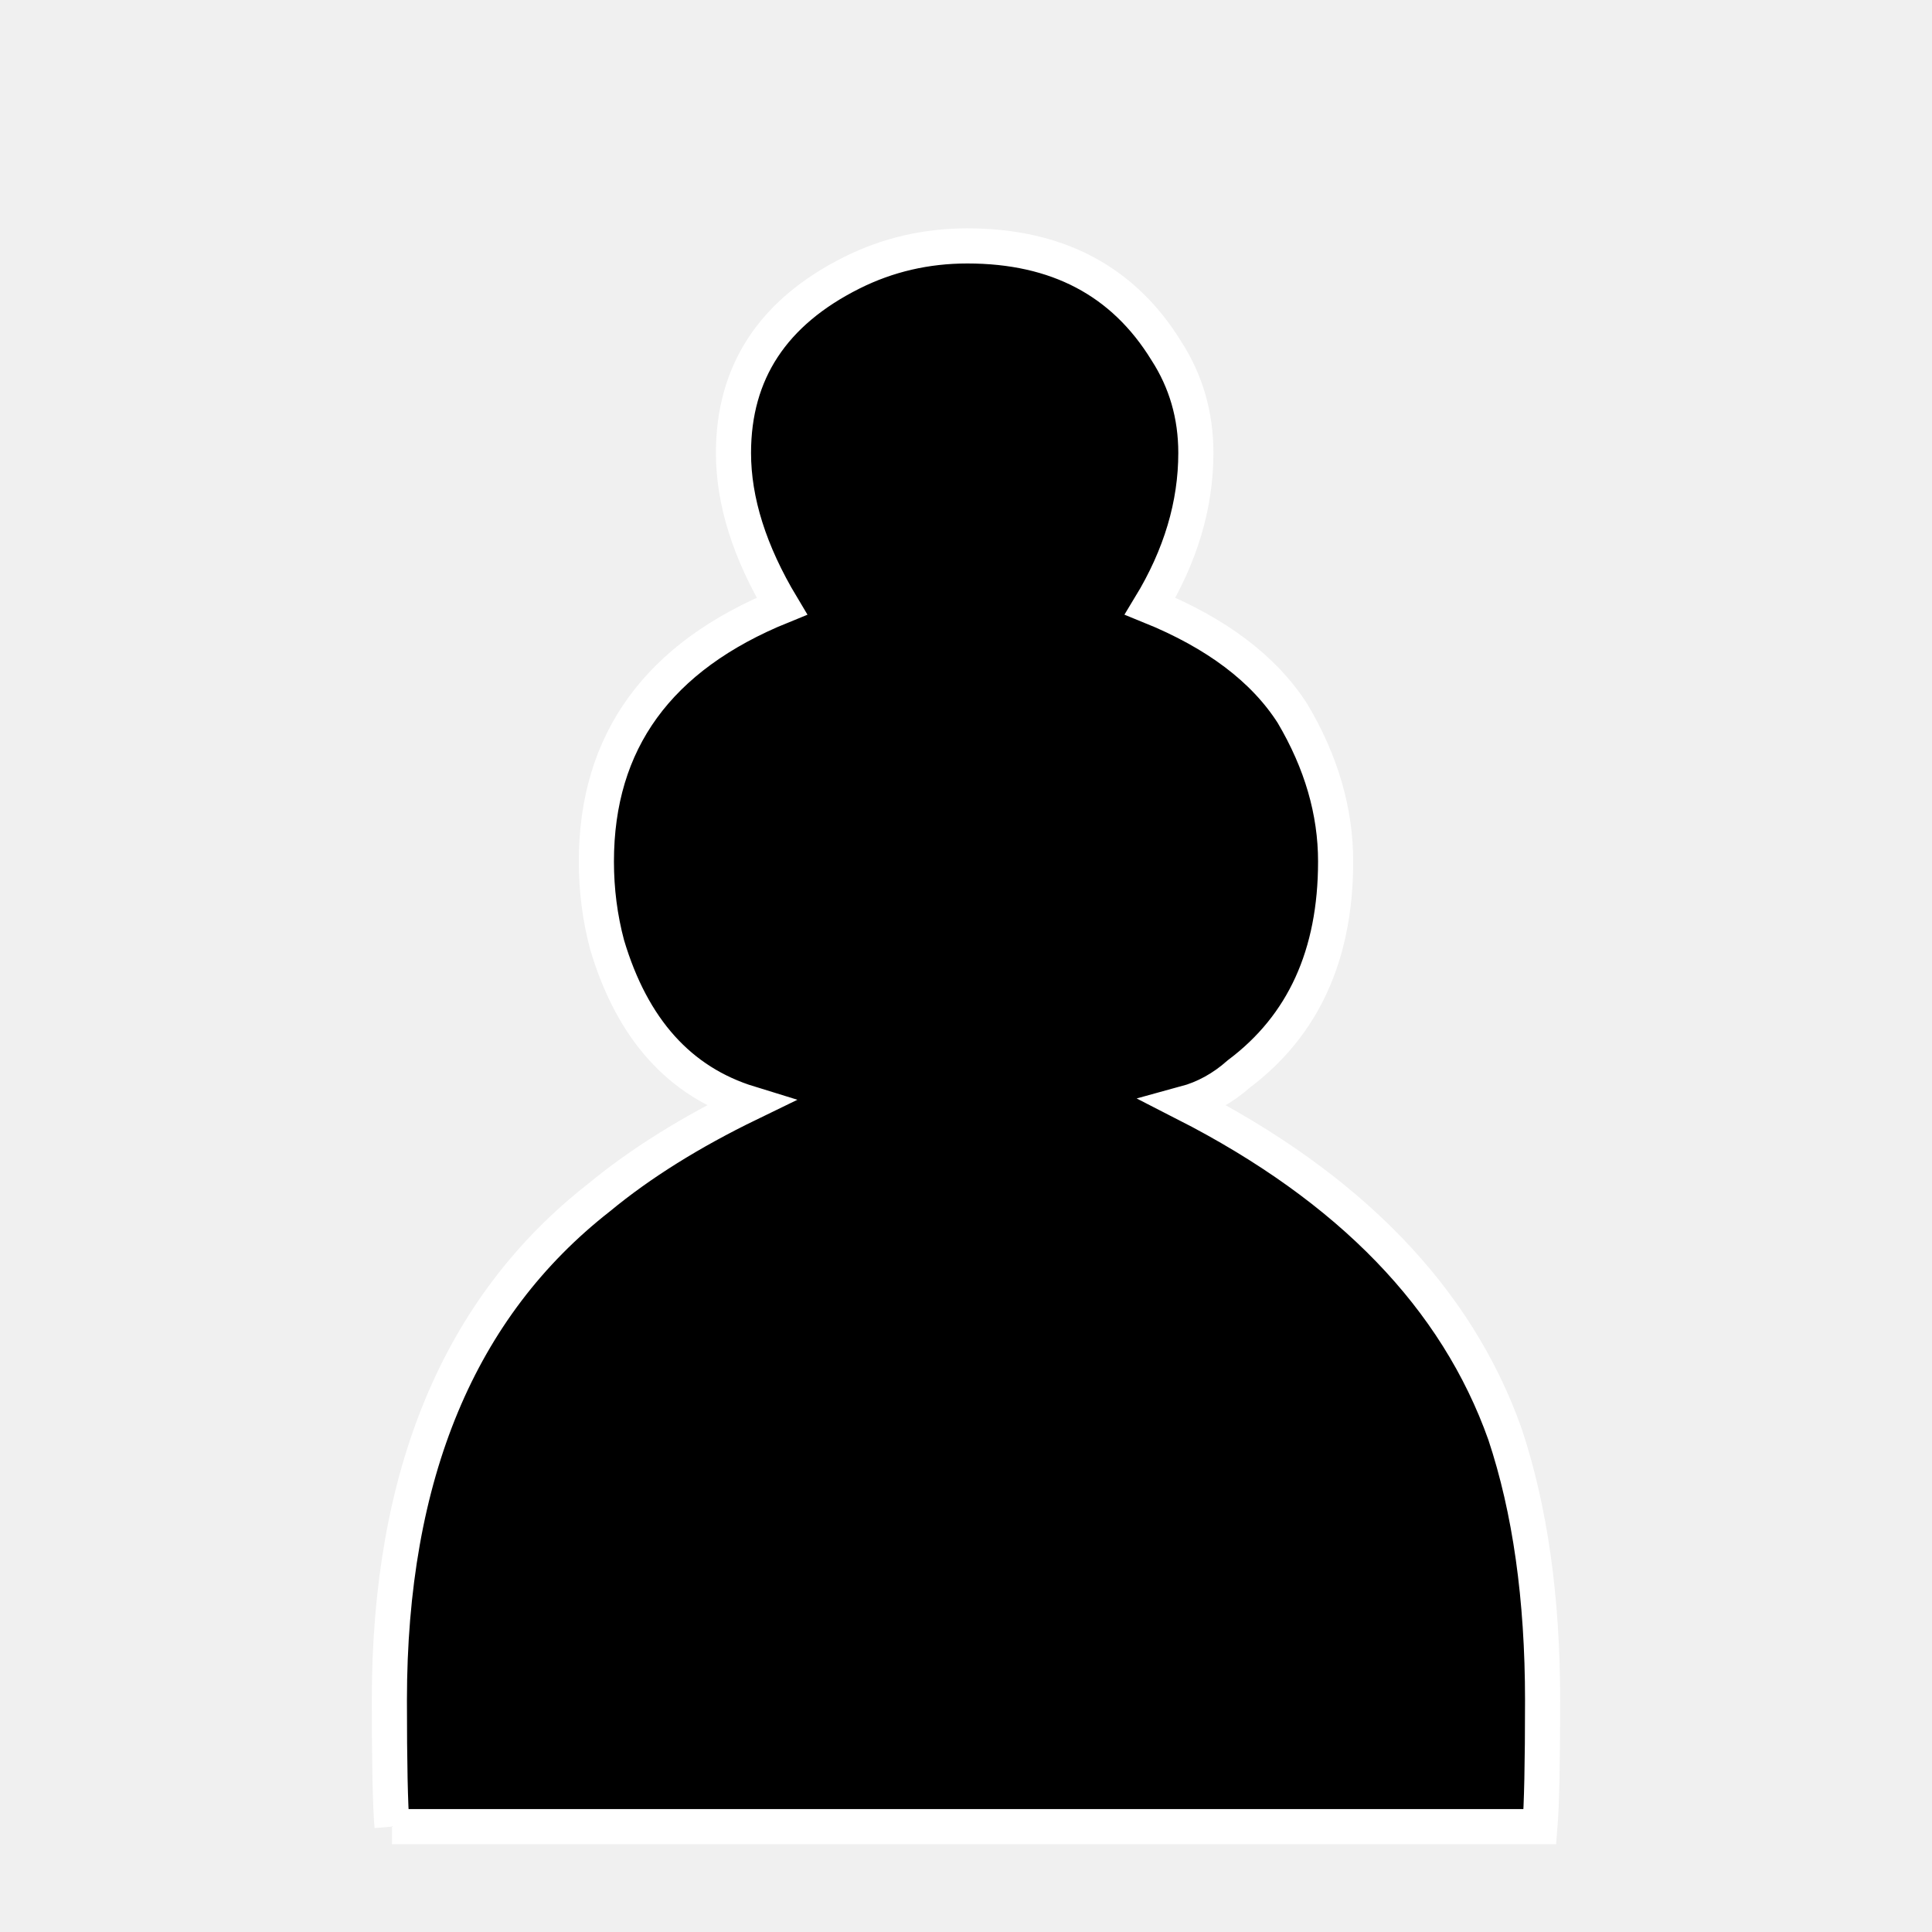
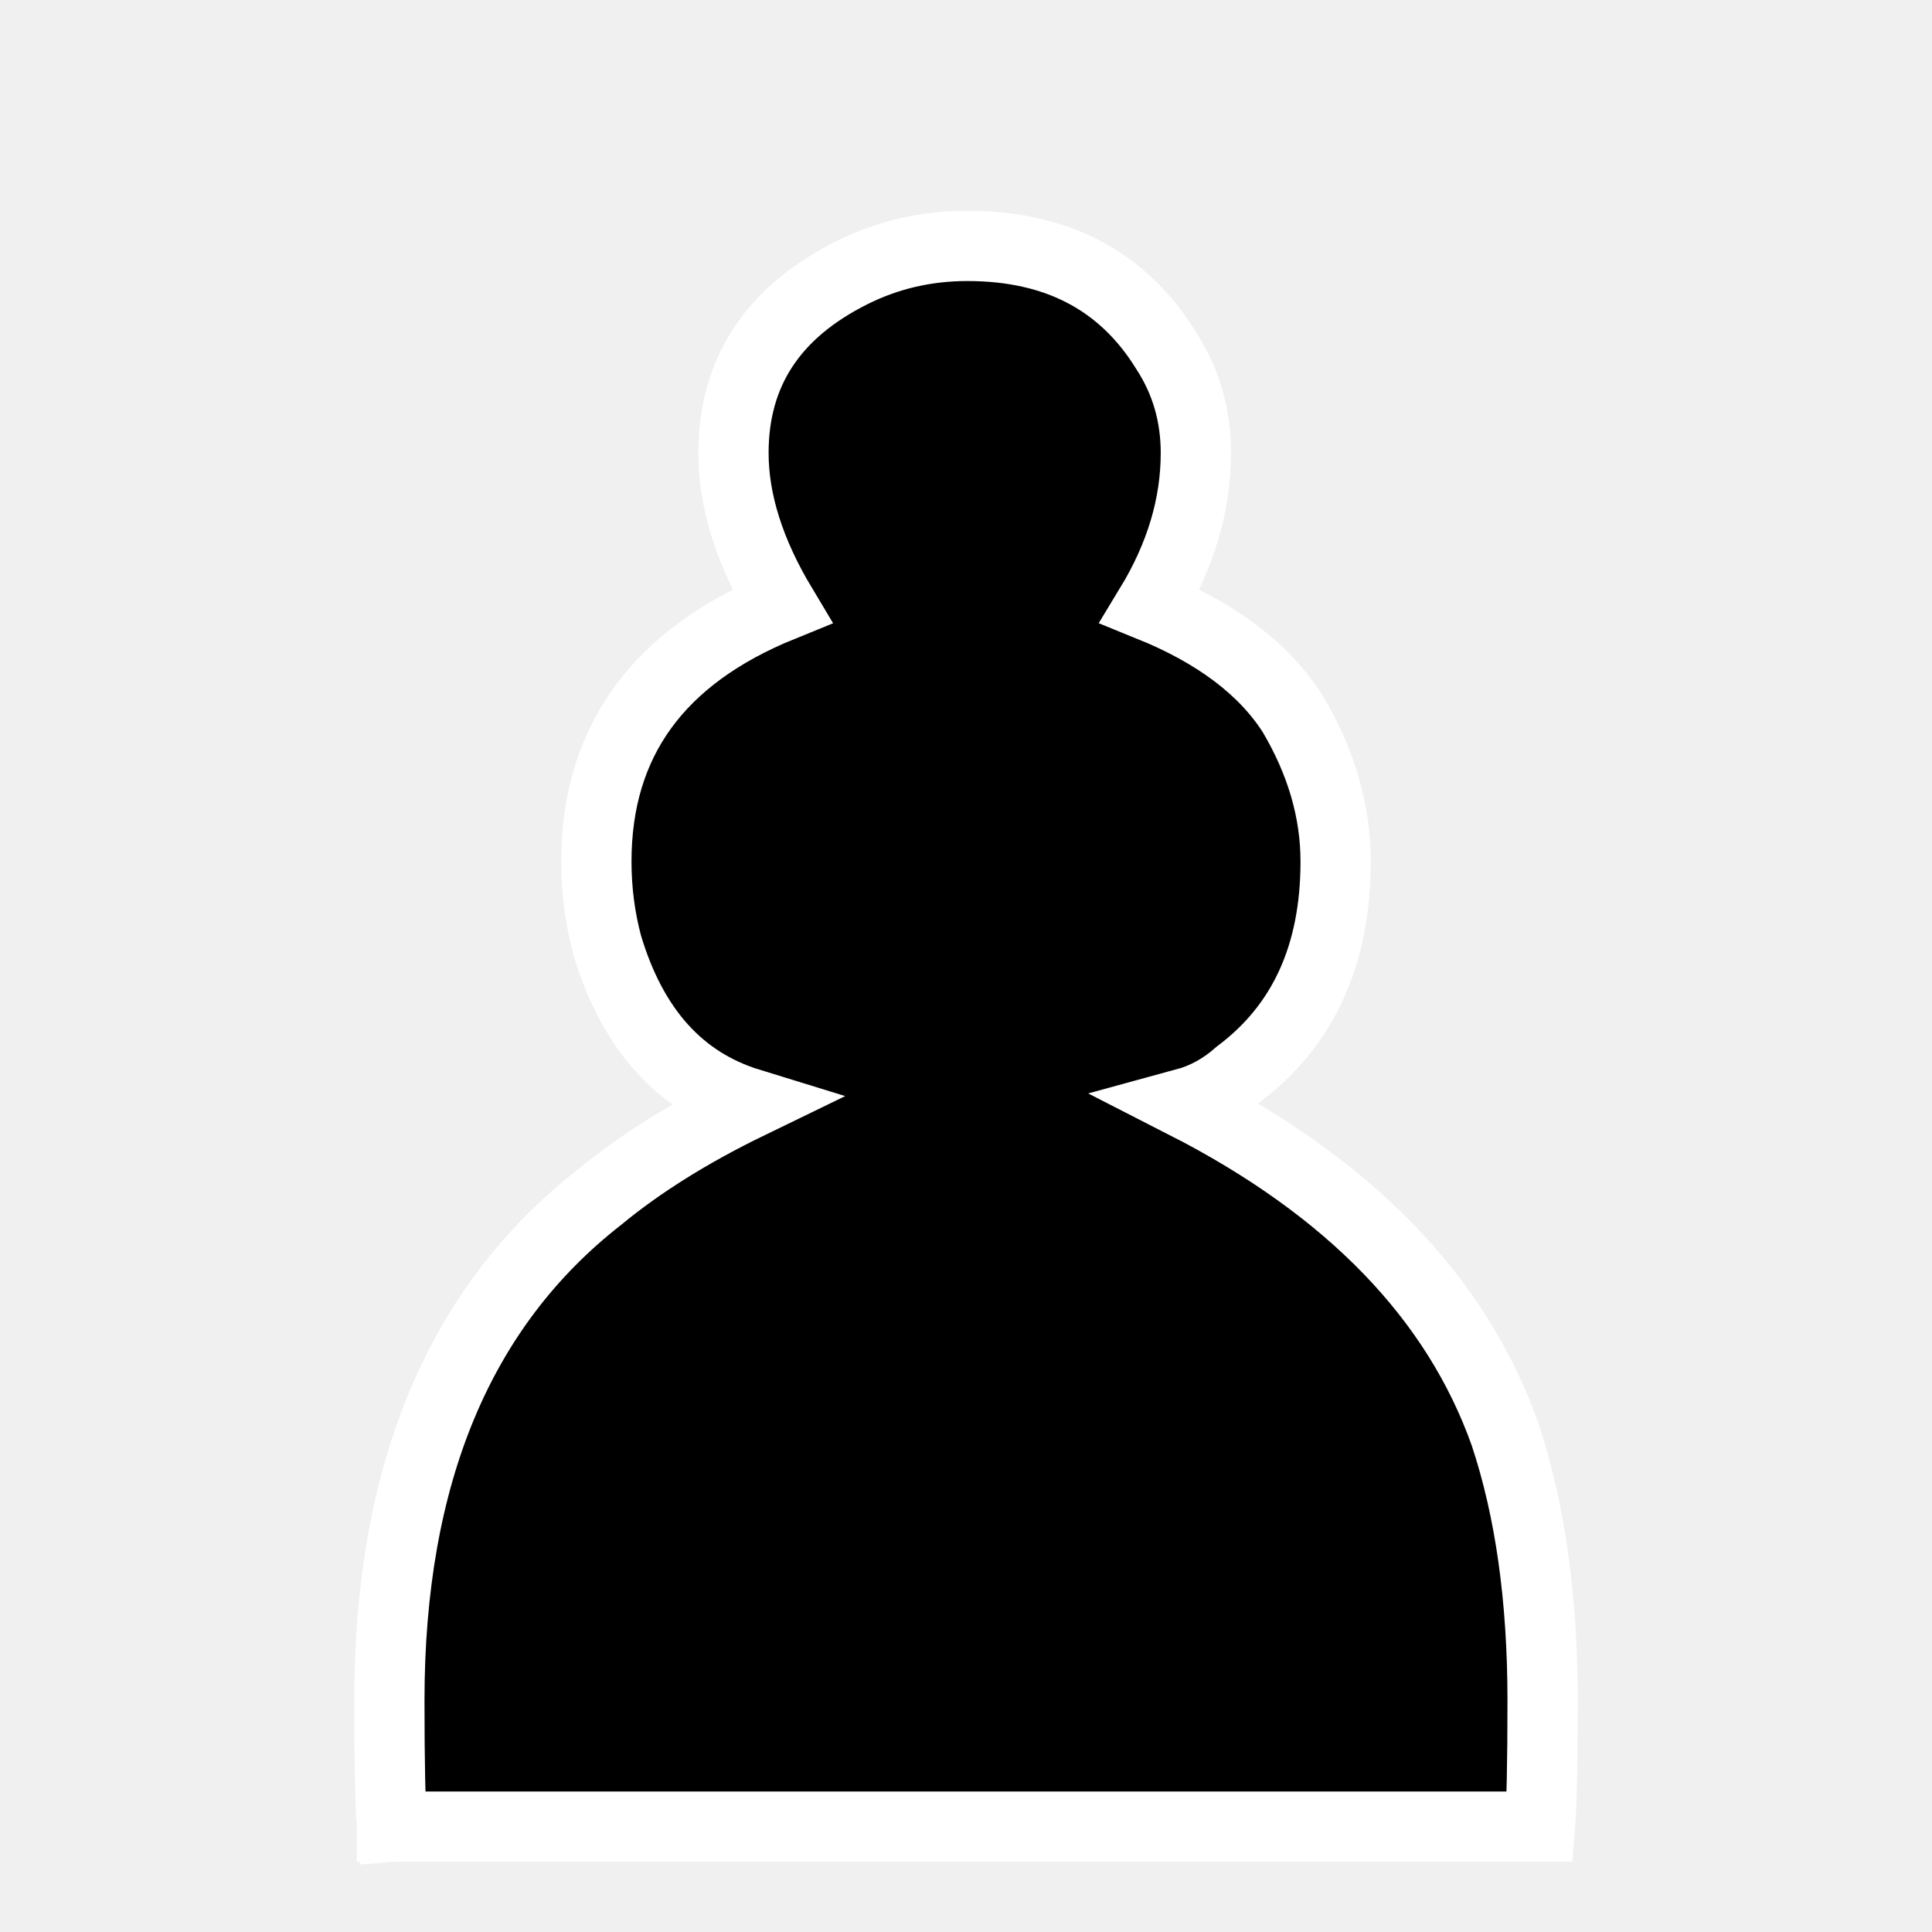
- <svg xmlns="http://www.w3.org/2000/svg" width="55" height="55" id="svg3006" version="1.1">
+ <svg xmlns="http://www.w3.org/2000/svg" version="1.1" width="55" height="55" id="svg3006">
  <defs id="defs3008" />
-   <g id="layer1" transform="translate(-586.5325,-368.2784)">
-     <path d="m 597.693,420.278 c -0.051,-0.612 -0.076,-1.811 -0.076,-3.597 0,-6.429 1.99,-11.199 5.969,-14.311 1.173,-0.969 2.602,-1.862 4.286,-2.679 -1.99,-0.612 -3.342,-2.117 -4.056,-4.515 -0.204,-0.765 -0.306,-1.556 -0.306,-2.372 0,-3.418 1.76,-5.842 5.281,-7.27 -0.918,-1.531 -1.378,-2.985 -1.378,-4.362 -7e-5,-2.296 1.122,-4.005 3.367,-5.128 1.02,-0.51 2.117,-0.765 3.291,-0.765 2.551,0 4.439,0.995 5.663,2.985 0.561,0.867 0.842,1.837 0.842,2.908 -6e-5,1.48 -0.434,2.934 -1.301,4.362 1.888,0.765 3.24,1.786 4.056,3.061 0.816,1.378 1.224,2.781 1.224,4.209 -8e-5,2.653 -0.918,4.668 -2.755,6.046 -0.459,0.408 -0.969,0.689 -1.531,0.842 4.694,2.398 7.73,5.536 9.107,9.413 0.714,2.143 1.071,4.668 1.071,7.577 -6e-5,1.786 -0.026,2.985 -0.076,3.597 l -32.679,0" id="path1722" style="font-size:12px;font-style:normal;font-weight:normal;fill:#000000;fill-opacity:1;stroke:#ffffff;font-family:Bitstream Vera Sans;stroke-opacity:1" />
+   <g transform="translate(-586.5325,-368.2784)" id="layer1">
+     <path d="m 597.693,420.278 c -0.051,-0.612 -0.076,-1.811 -0.076,-3.597 0,-6.429 1.99,-11.199 5.969,-14.311 1.173,-0.969 2.602,-1.862 4.286,-2.679 -1.99,-0.612 -3.342,-2.117 -4.056,-4.515 -0.204,-0.765 -0.306,-1.556 -0.306,-2.372 0,-3.418 1.76,-5.842 5.281,-7.27 -0.918,-1.531 -1.378,-2.985 -1.378,-4.362 -7e-5,-2.296 1.122,-4.005 3.367,-5.128 1.02,-0.51 2.117,-0.765 3.291,-0.765 2.551,0 4.439,0.995 5.663,2.985 0.561,0.867 0.842,1.837 0.842,2.908 -6e-5,1.48 -0.434,2.934 -1.301,4.362 1.888,0.765 3.24,1.786 4.056,3.061 0.816,1.378 1.224,2.781 1.224,4.209 -8e-5,2.653 -0.918,4.668 -2.755,6.046 -0.459,0.408 -0.969,0.689 -1.531,0.842 4.694,2.398 7.73,5.536 9.107,9.413 0.714,2.143 1.071,4.668 1.071,7.577 -6e-5,1.786 -0.026,2.985 -0.076,3.597 l -32.679,0" id="path1722" style="font-size:12px;font-style:normal;font-weight:normal;fill:#000000;fill-opacity:1;stroke:#ffffff;stroke-width:2;stroke-linecap:square;stroke-miterlimit:4;stroke-opacity:1;stroke-dasharray:none;font-family:Bitstream Vera Sans" />
  </g>
</svg>
